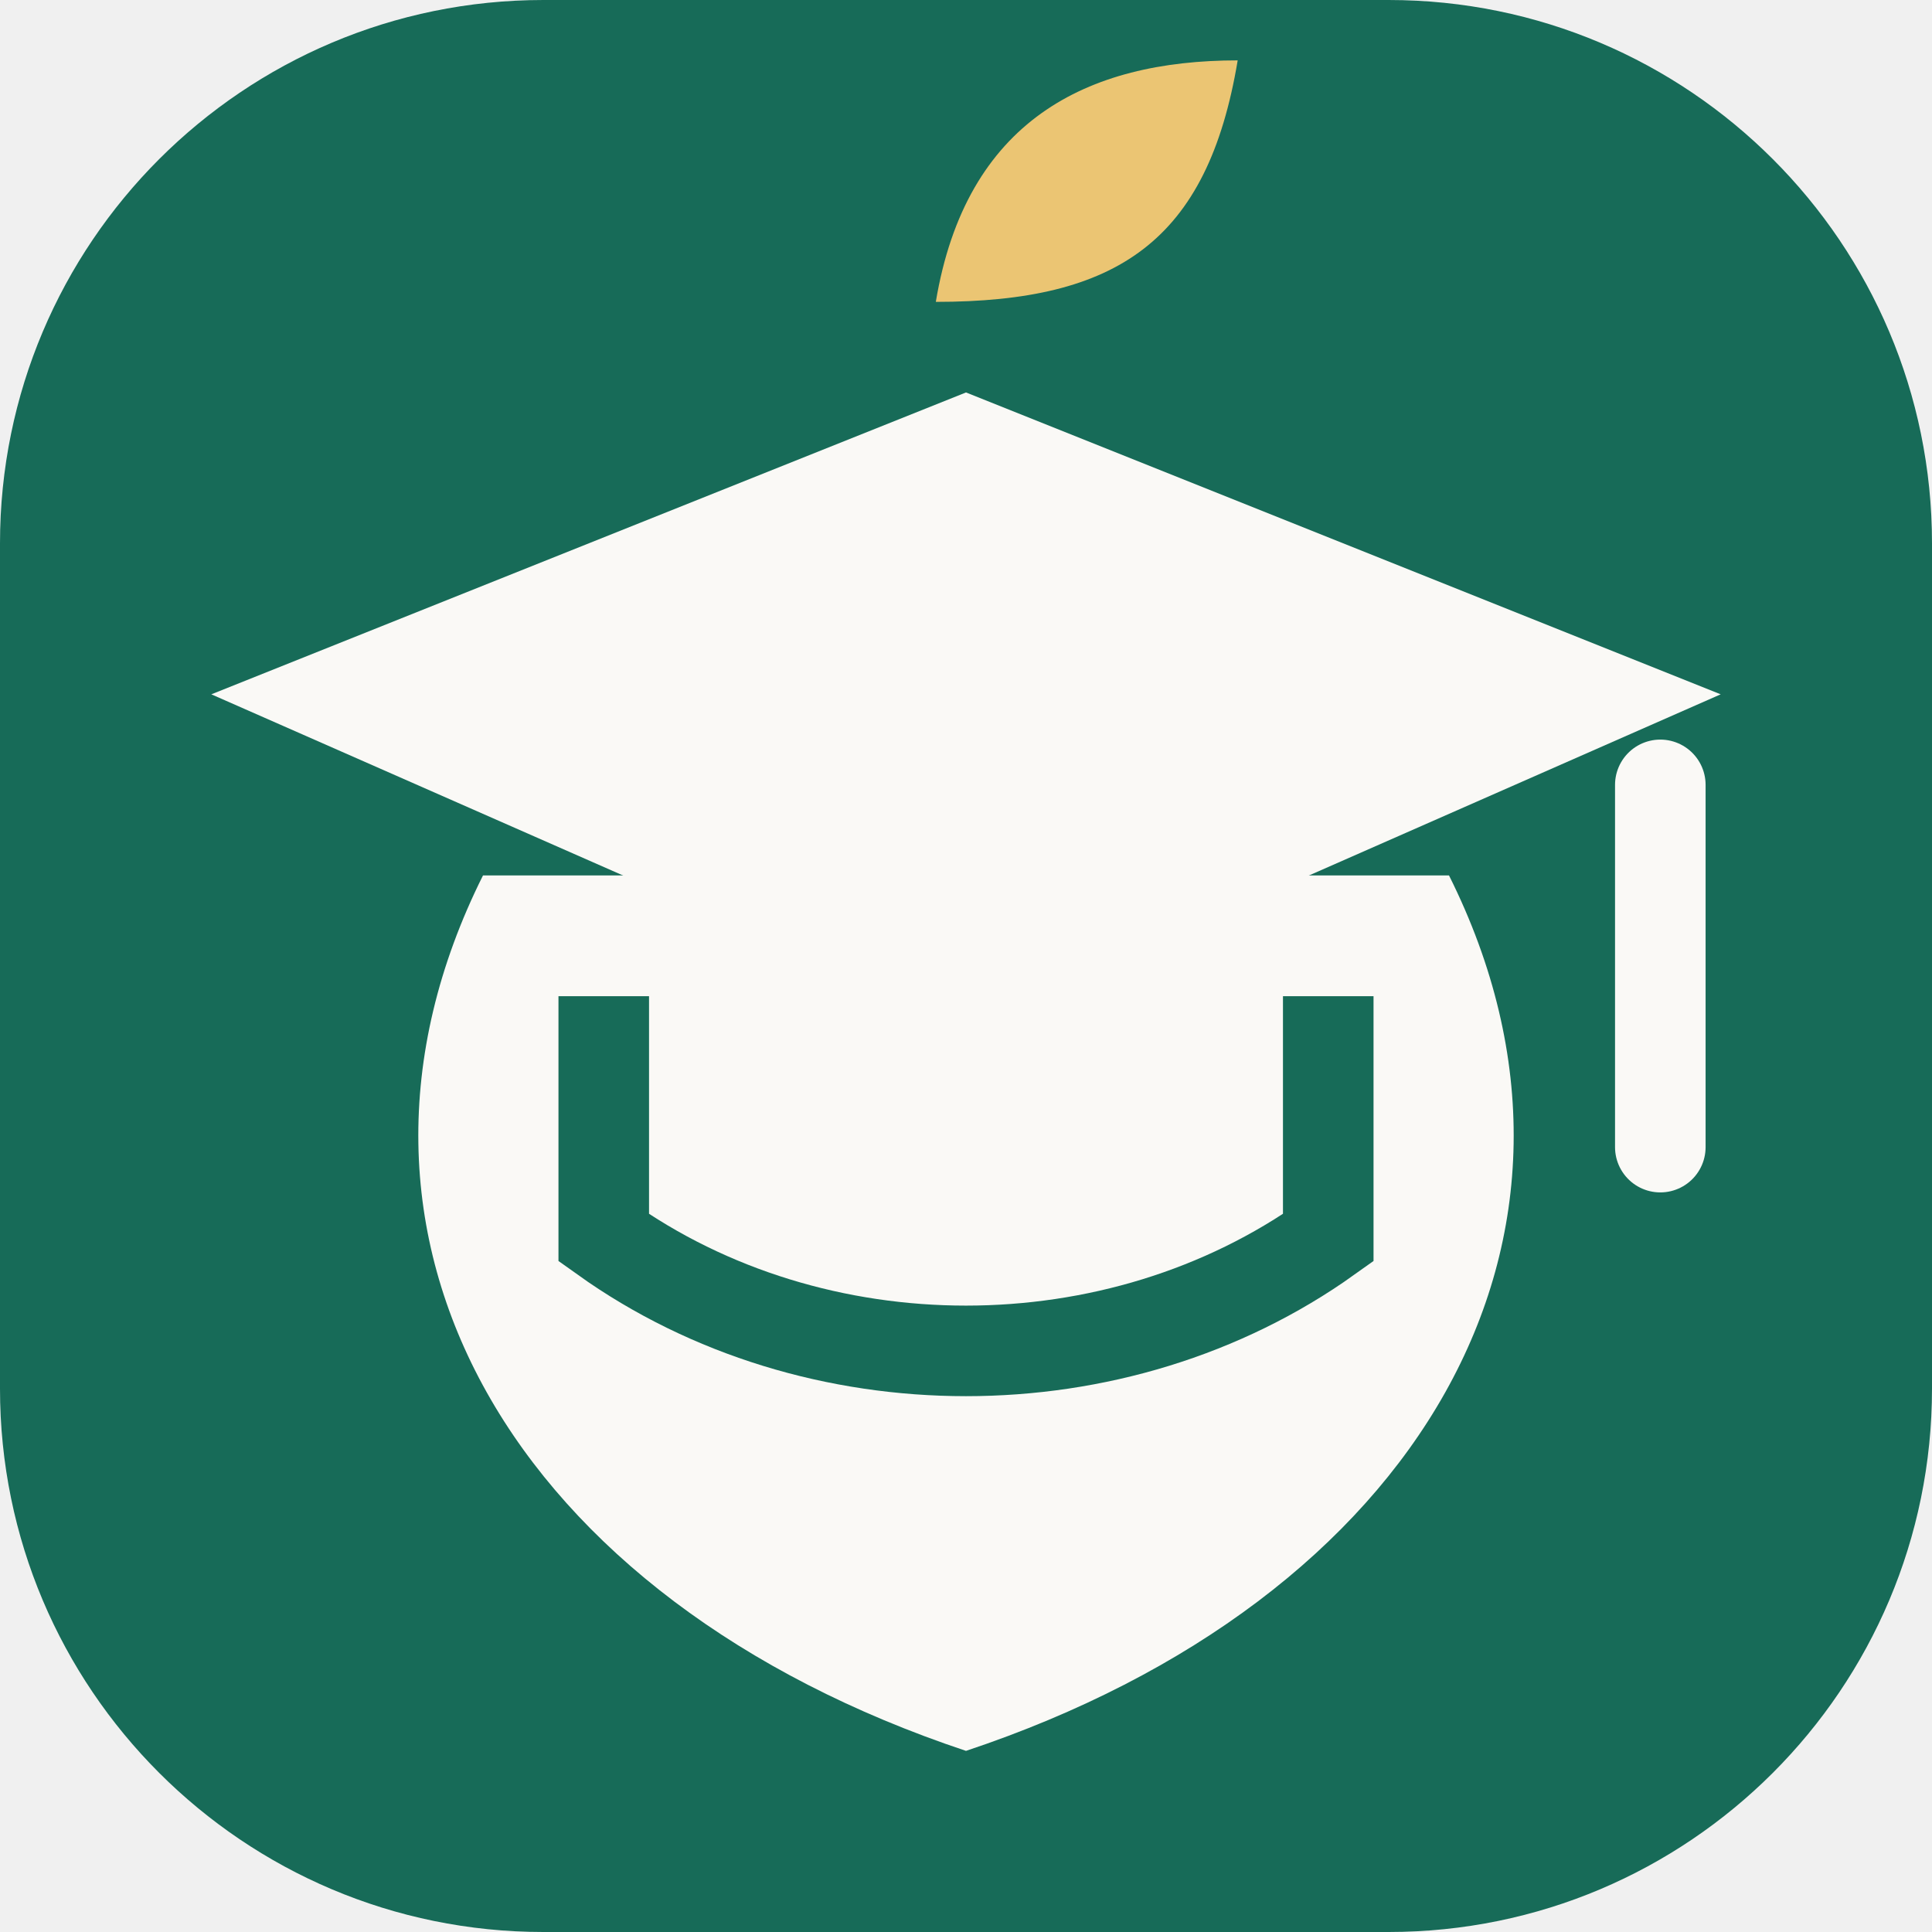
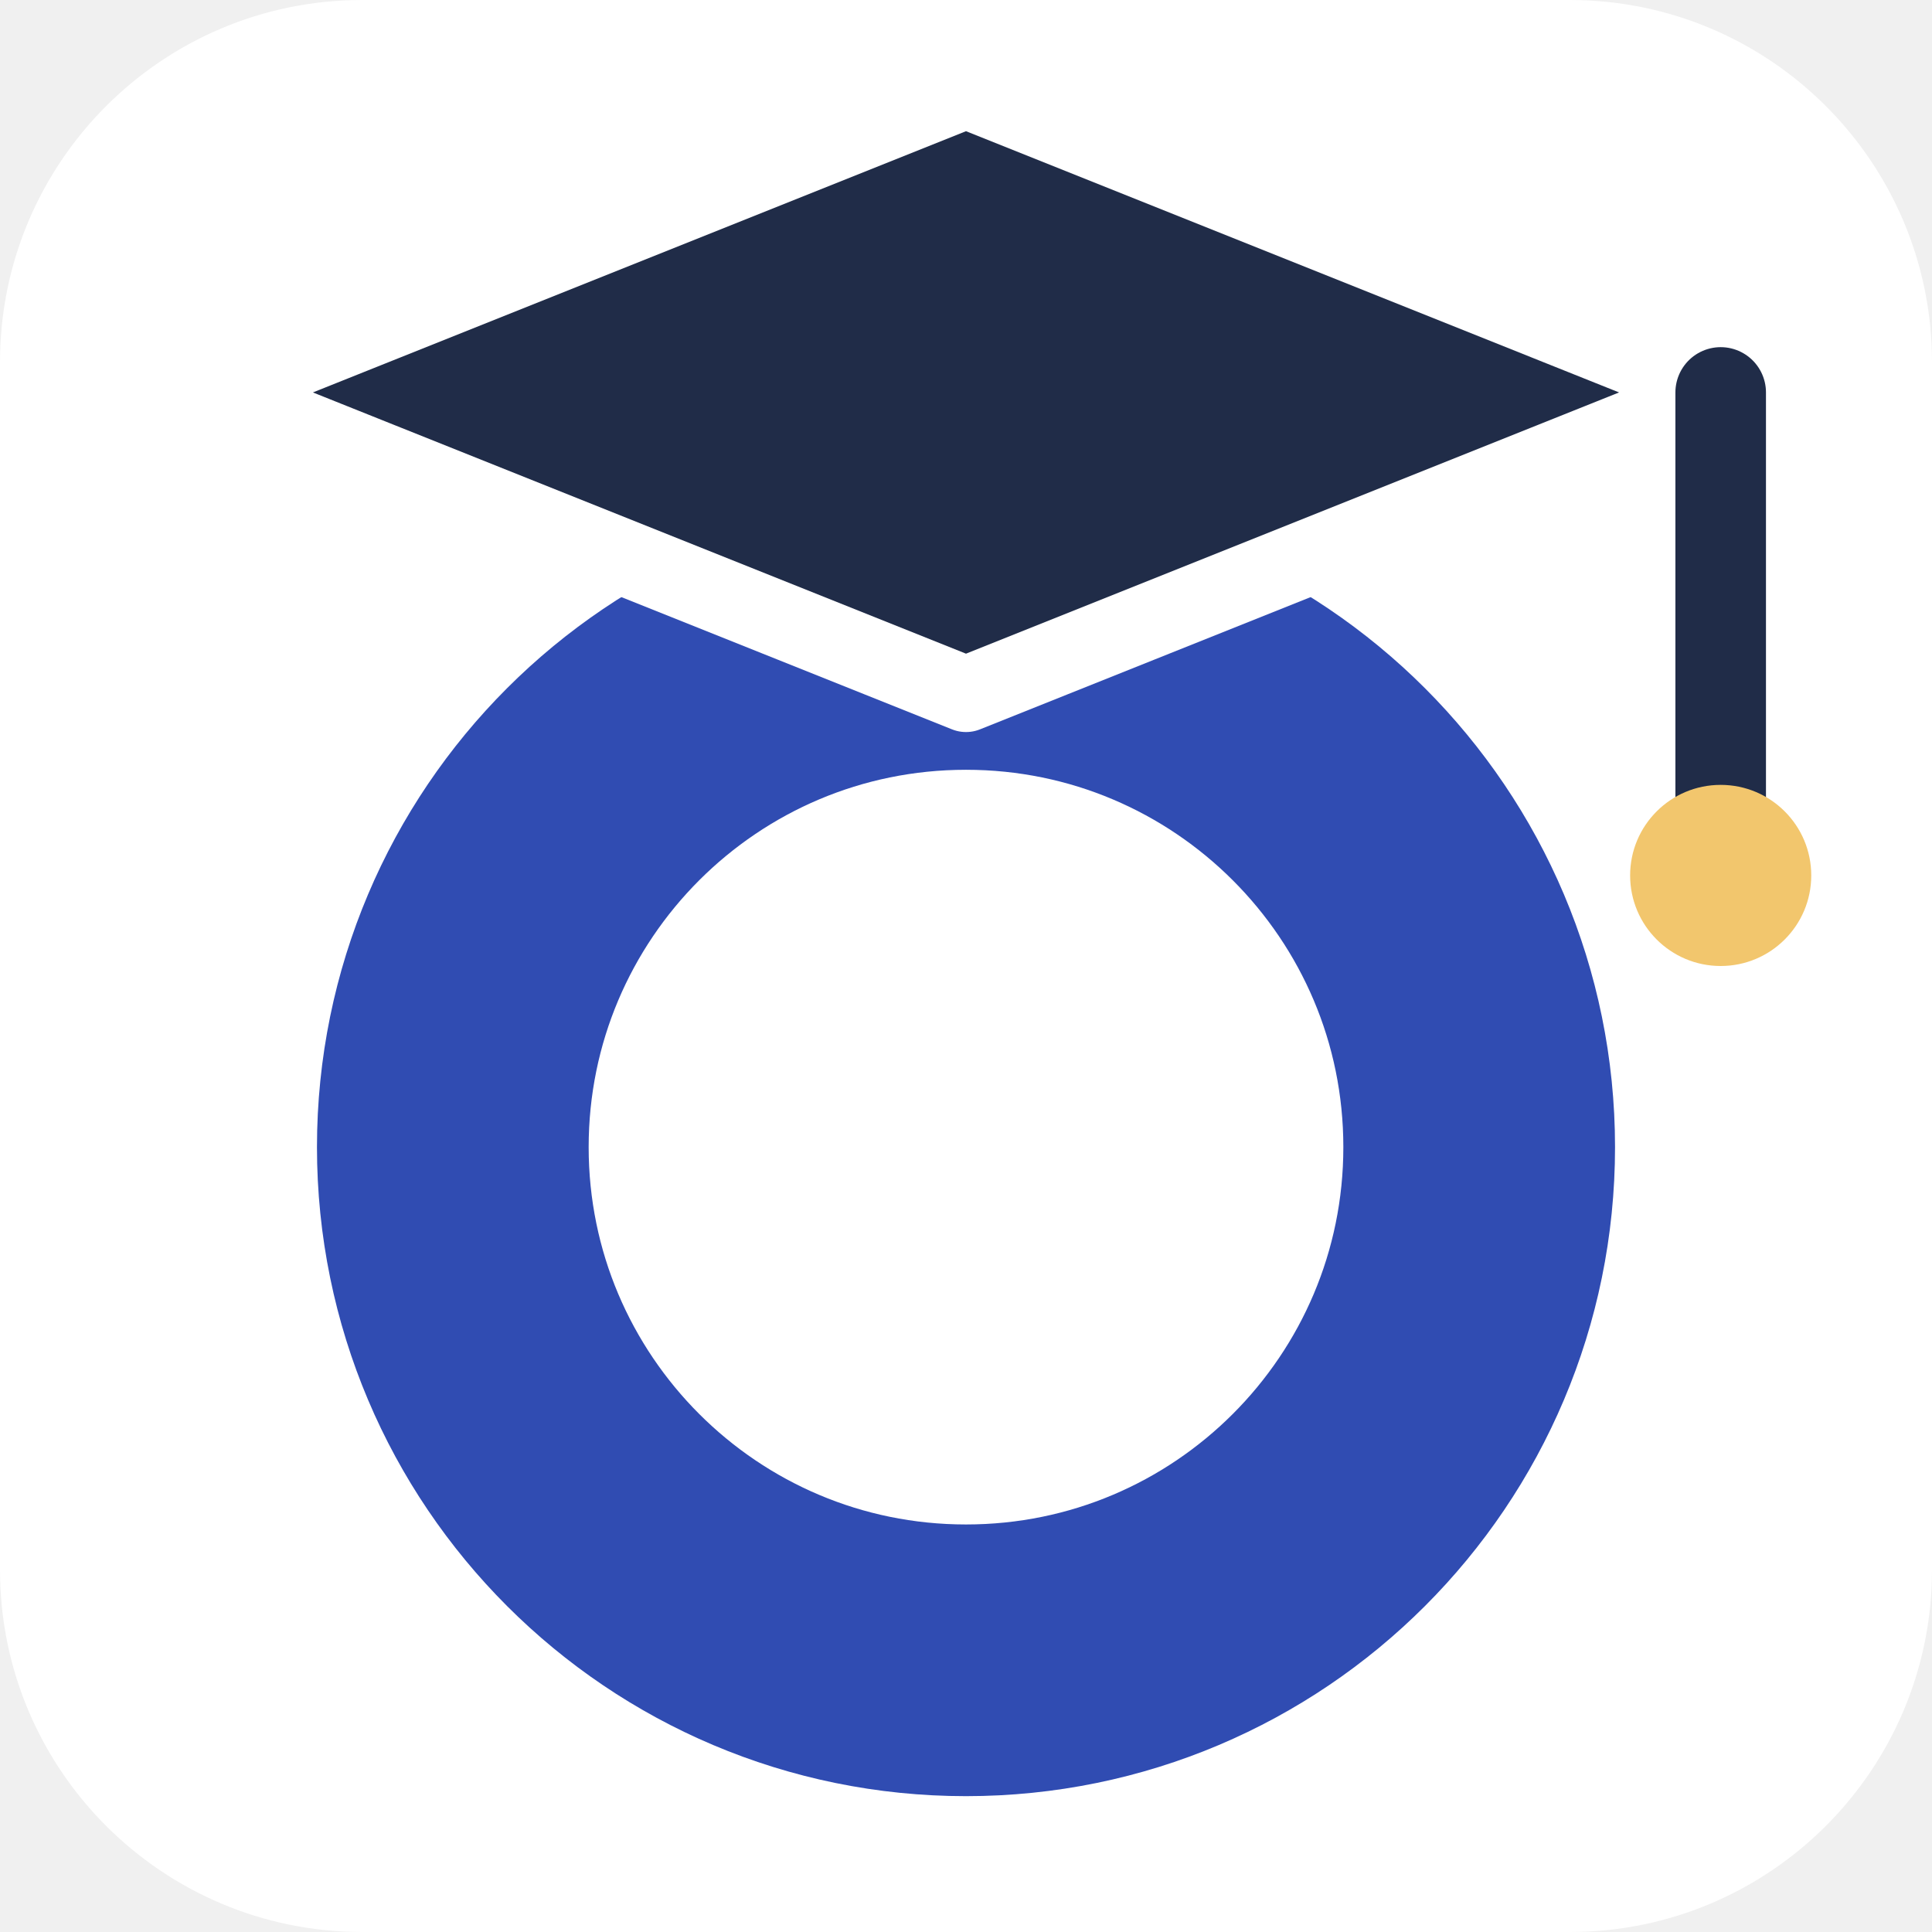
- <svg xmlns="http://www.w3.org/2000/svg" viewBox="0 0 64 64">
-   <rect width="64" height="64" rx="18" fill="#176b58" />
-   <path d="M16 29c-6 12 1 24 16 29 15-5 22-17 16-29" fill="#faf9f6" />
-   <path d="m32 13-25 10 25 11 25-11Z" fill="#faf9f6" />
-   <path d="M20 33v8c7 5 17 5 24 0v-8" fill="none" stroke="#176b58" stroke-width="3" />
-   <path d="M55 26v12" stroke="#faf9f6" stroke-width="3" stroke-linecap="round" />
-   <path d="M31 10c1-6 5-8 10-8-1 6-4 8-10 8Z" fill="#ebc573" />
+ <svg xmlns="http://www.w3.org/2000/svg" viewBox="0 0 64 64" fill="none">
+   <rect width="64" height="64" rx="12" fill="#FFFFFF" />
+   <circle cx="32" cy="38" r="17" stroke="#304CB2" stroke-width="9" stroke-linecap="round" stroke-linejoin="round" />
+   <path d="M32 3 57 13 32 23 7 13z" fill="#202C48" stroke="#FFFFFF" stroke-width="2.5" stroke-linecap="round" stroke-linejoin="round" />
+   <path d="M57 13v14" stroke="#202C48" stroke-width="3" stroke-linecap="round" stroke-linejoin="round" />
+   <circle cx="57" cy="29" r="3" fill="#F2C66D" />
</svg>
